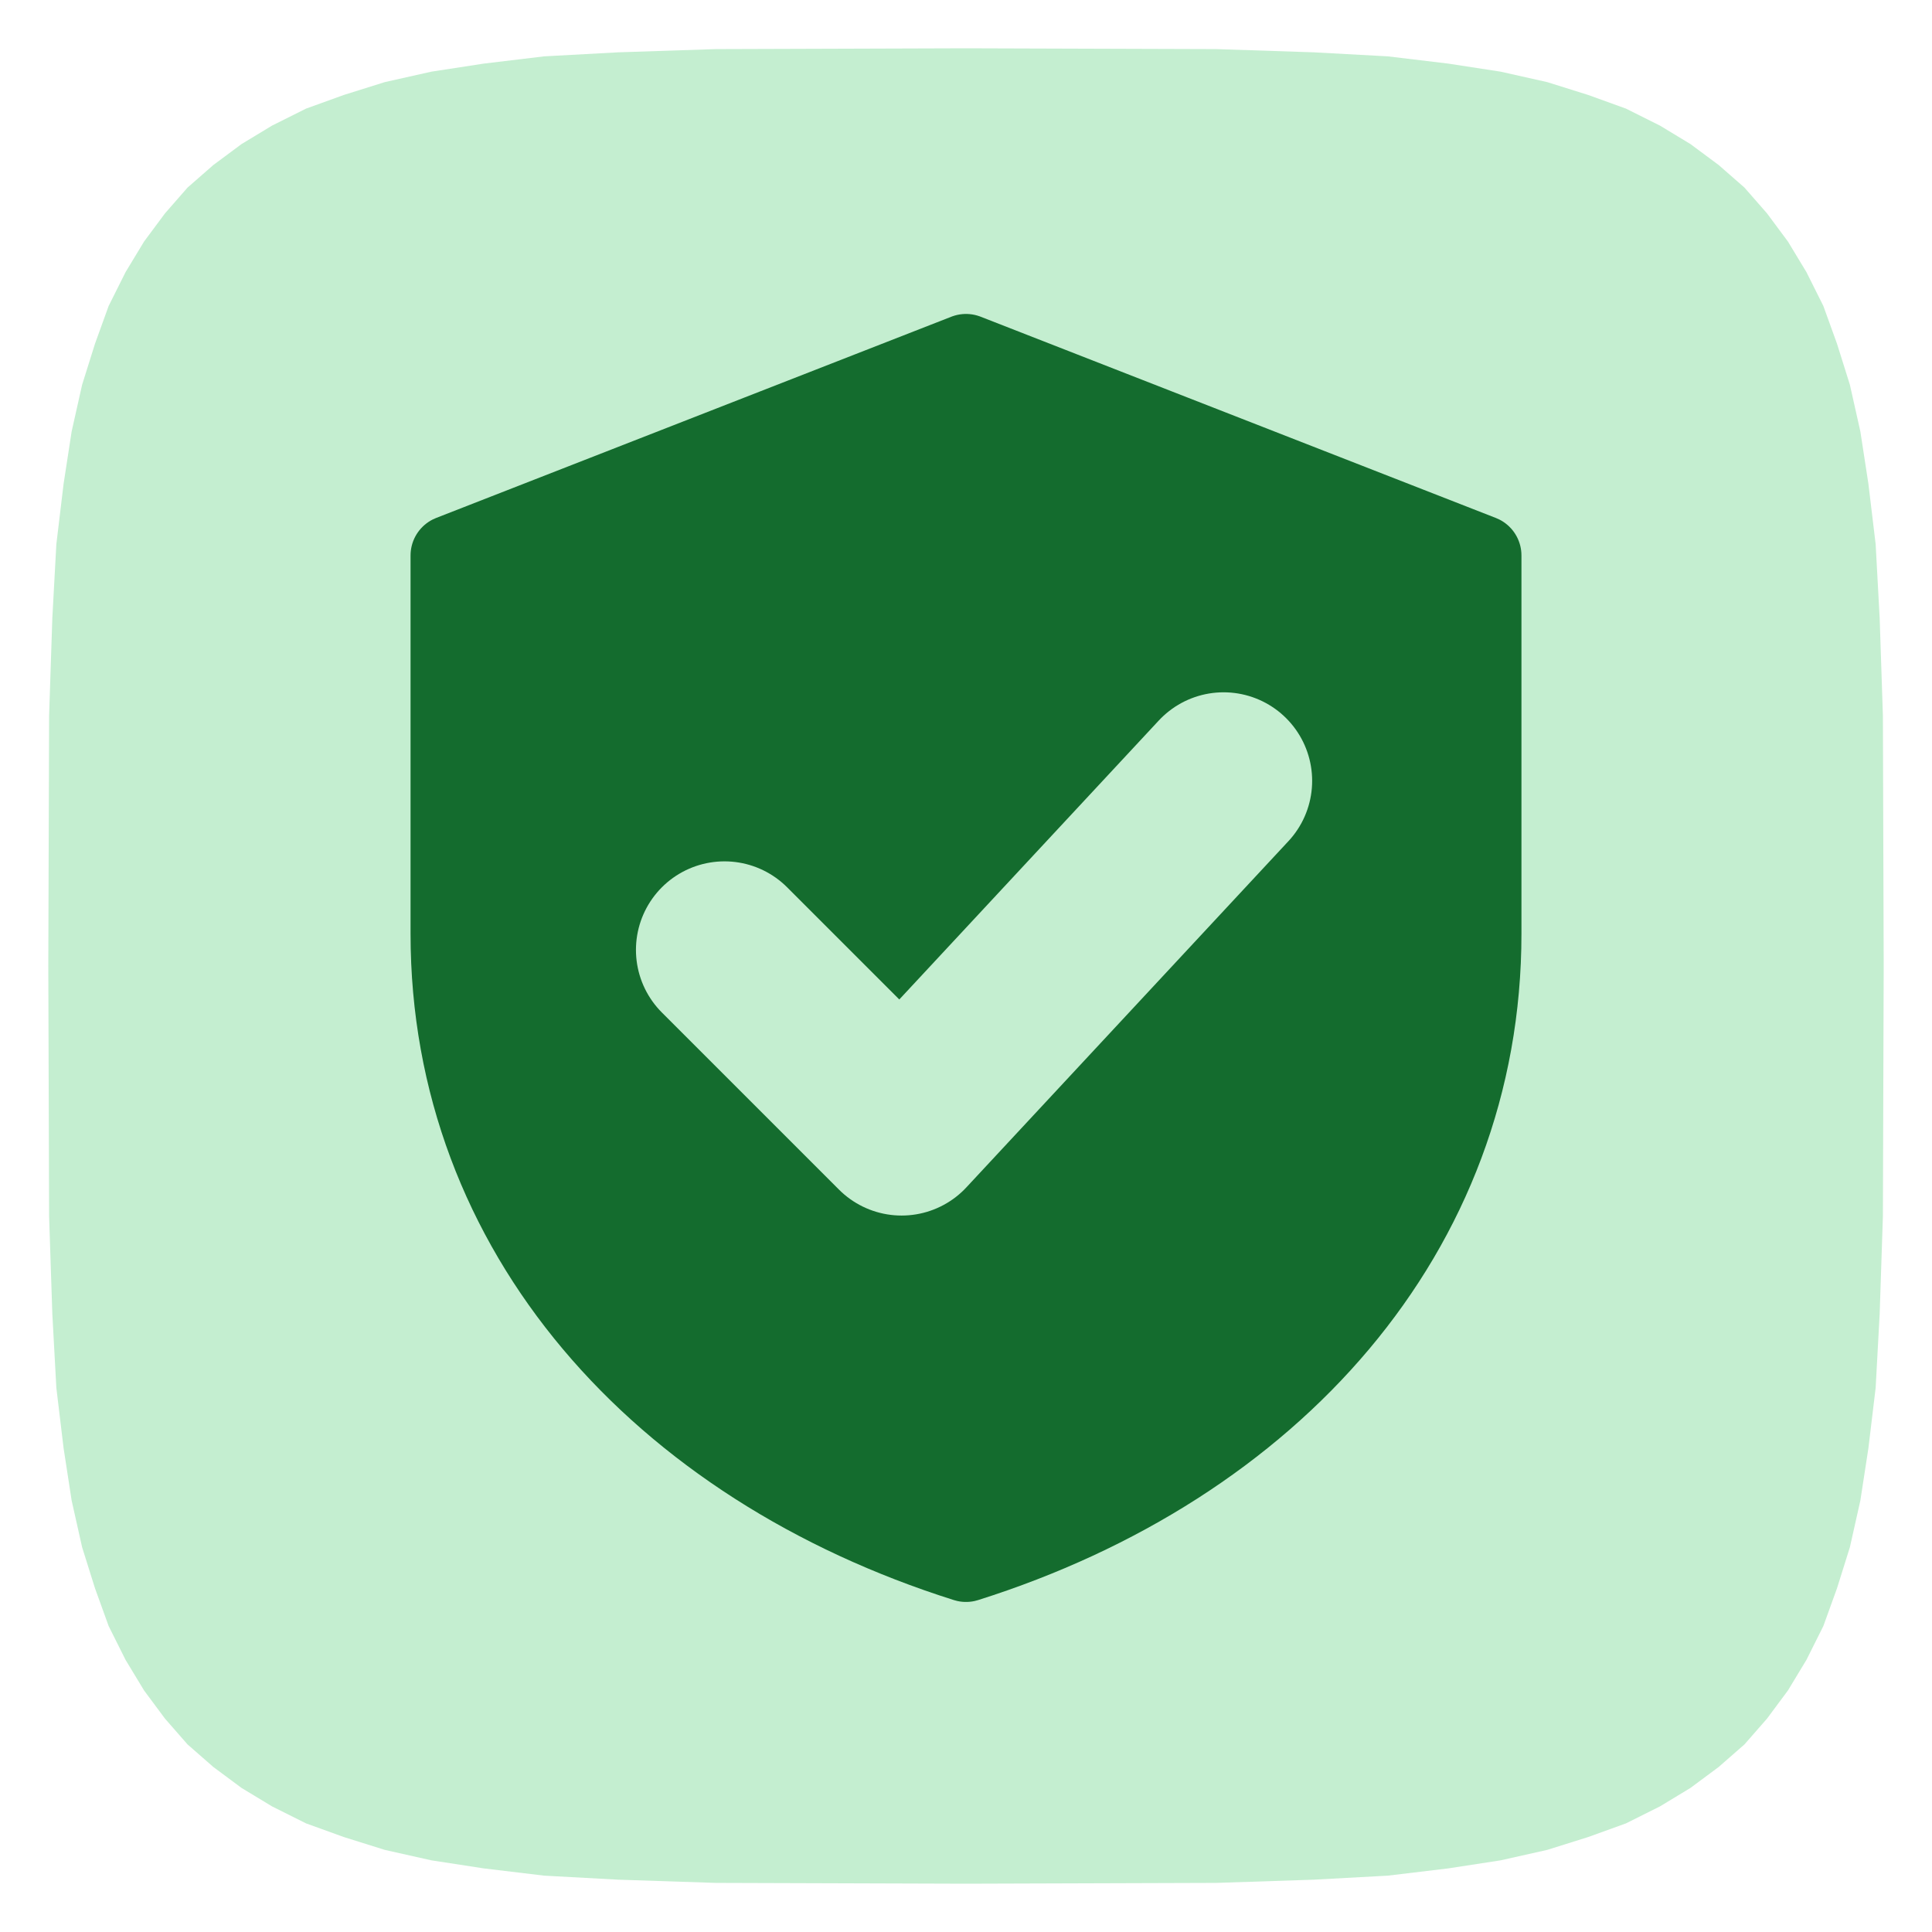
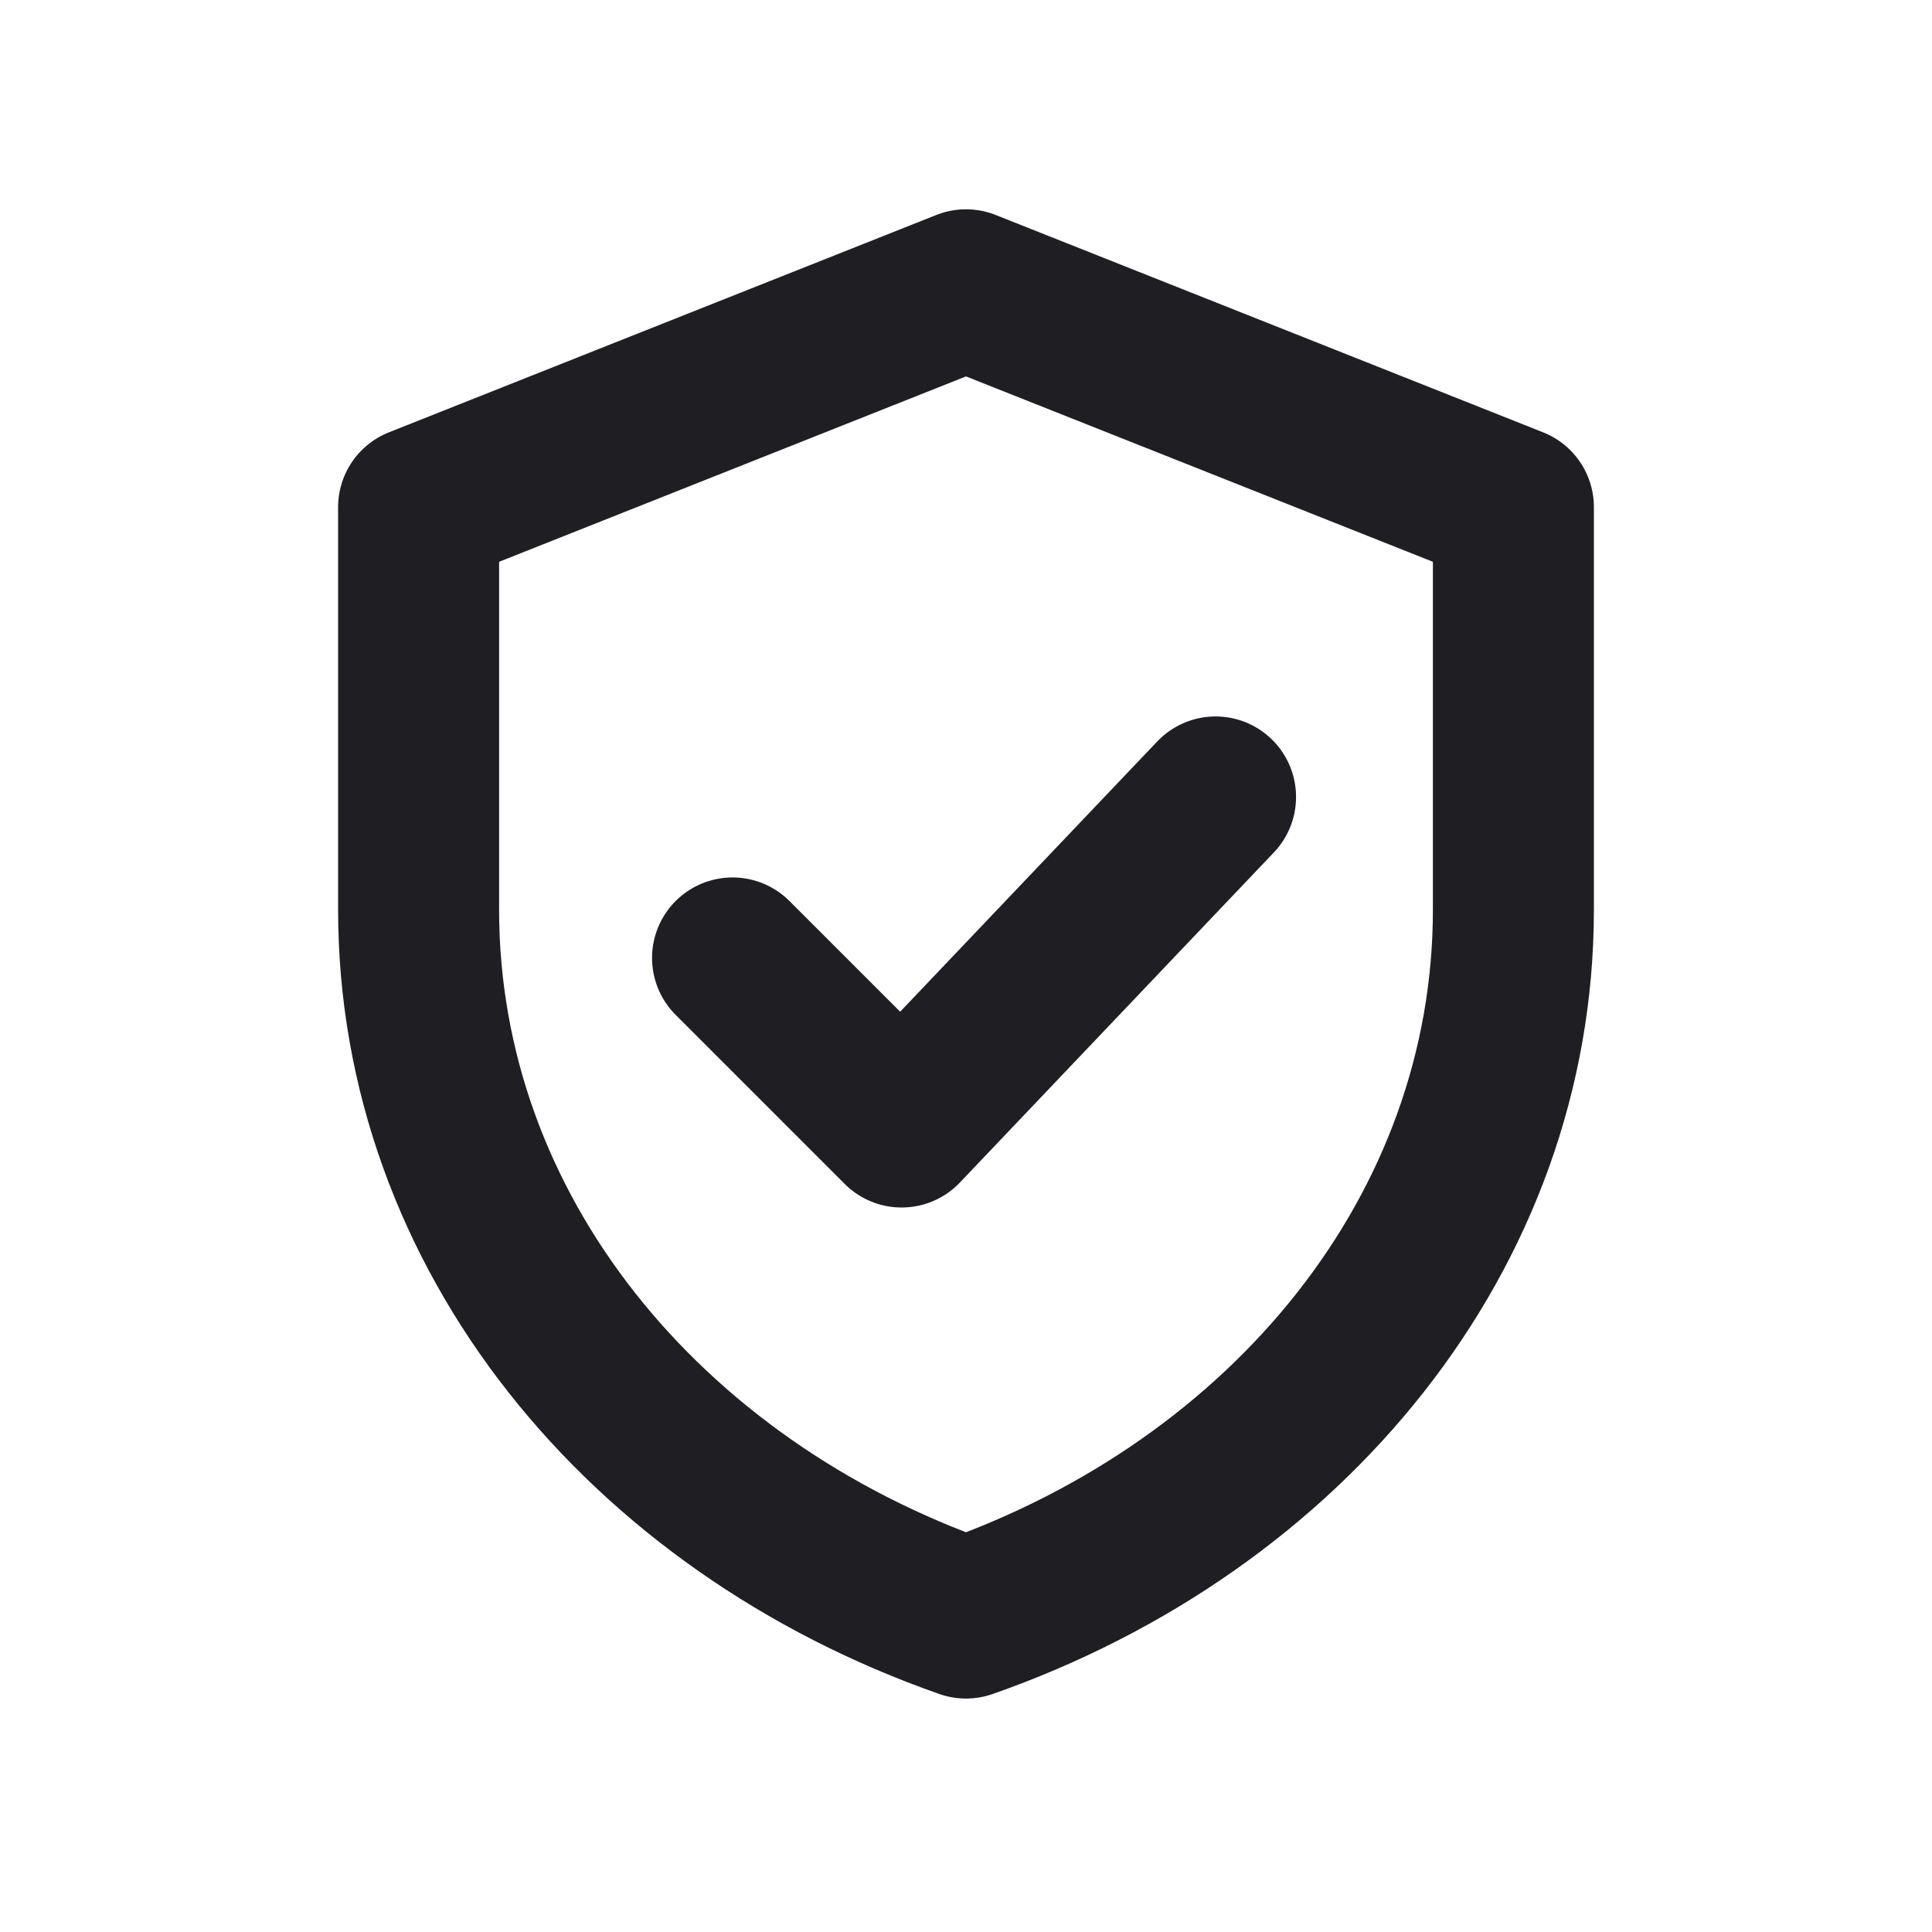
<svg xmlns="http://www.w3.org/2000/svg" viewBox="0 0 24 24" width="24" height="24">
-   <path d="M23.40 12.00 L23.39 15.11 L23.35 16.32 L23.30 17.24 L23.21 17.99 L23.11 18.64 L22.98 19.22 L22.82 19.73 L22.65 20.20 L22.44 20.62 L22.21 21.00 L21.95 21.35 L21.67 21.67 L21.35 21.95 L21.00 22.21 L20.62 22.44 L20.20 22.65 L19.73 22.82 L19.22 22.98 L18.64 23.11 L17.99 23.21 L17.24 23.30 L16.32 23.35 L15.11 23.39 L12.00 23.40 L8.89 23.39 L7.68 23.35 L6.76 23.30 L6.01 23.21 L5.36 23.11 L4.78 22.98 L4.27 22.82 L3.80 22.65 L3.38 22.44 L3.00 22.21 L2.65 21.95 L2.33 21.67 L2.05 21.35 L1.79 21.00 L1.56 20.62 L1.35 20.20 L1.18 19.73 L1.02 19.22 L0.89 18.64 L0.79 17.99 L0.70 17.24 L0.65 16.32 L0.61 15.11 L0.60 12.00 L0.61 8.89 L0.65 7.68 L0.70 6.76 L0.79 6.01 L0.89 5.36 L1.02 4.78 L1.18 4.27 L1.35 3.80 L1.56 3.38 L1.79 3.00 L2.05 2.65 L2.33 2.33 L2.65 2.05 L3.00 1.79 L3.38 1.56 L3.80 1.35 L4.27 1.18 L4.78 1.02 L5.36 0.89 L6.01 0.79 L6.76 0.70 L7.68 0.65 L8.89 0.61 L12.00 0.60 L15.11 0.61 L16.32 0.65 L17.24 0.70 L17.99 0.79 L18.64 0.89 L19.22 1.02 L19.73 1.18 L20.20 1.35 L20.62 1.56 L21.00 1.79 L21.35 2.05 L21.67 2.33 L21.95 2.65 L22.21 3.00 L22.44 3.38 L22.65 3.80 L22.82 4.27 L22.98 4.78 L23.11 5.36 L23.21 6.01 L23.30 6.76 L23.35 7.68 L23.39 8.89 Z" fill="#C4EED0" />
-   <path d="M12 4.4l6.4 2.5v4.7c0 3.7-2.6 6.6-6.4 7.8-3.8-1.2-6.4-4.1-6.4-7.8V6.9z" fill="#146C2E" stroke="#146C2E" stroke-width="1" stroke-linejoin="round" />
-   <path d="M9 11.8l2.2 2.2 4-4.3" fill="none" stroke="#C4EED0" stroke-width="2.2" stroke-linecap="round" stroke-linejoin="round" />
+   <path d="M12 3.6 18.8 6.3v5c0 4-2.8 7.4-6.8 8.8-4-1.4-6.8-4.8-6.8-8.8v-5z" fill="none" stroke="#1F1F23" stroke-width="2.000" stroke-linecap="round" stroke-linejoin="round" />
+   <path d="M9.1 11.9l2.1 2.1 3.9-4.1" fill="none" stroke="#1F1F23" stroke-width="2.000" stroke-linecap="round" stroke-linejoin="round" />
</svg>
